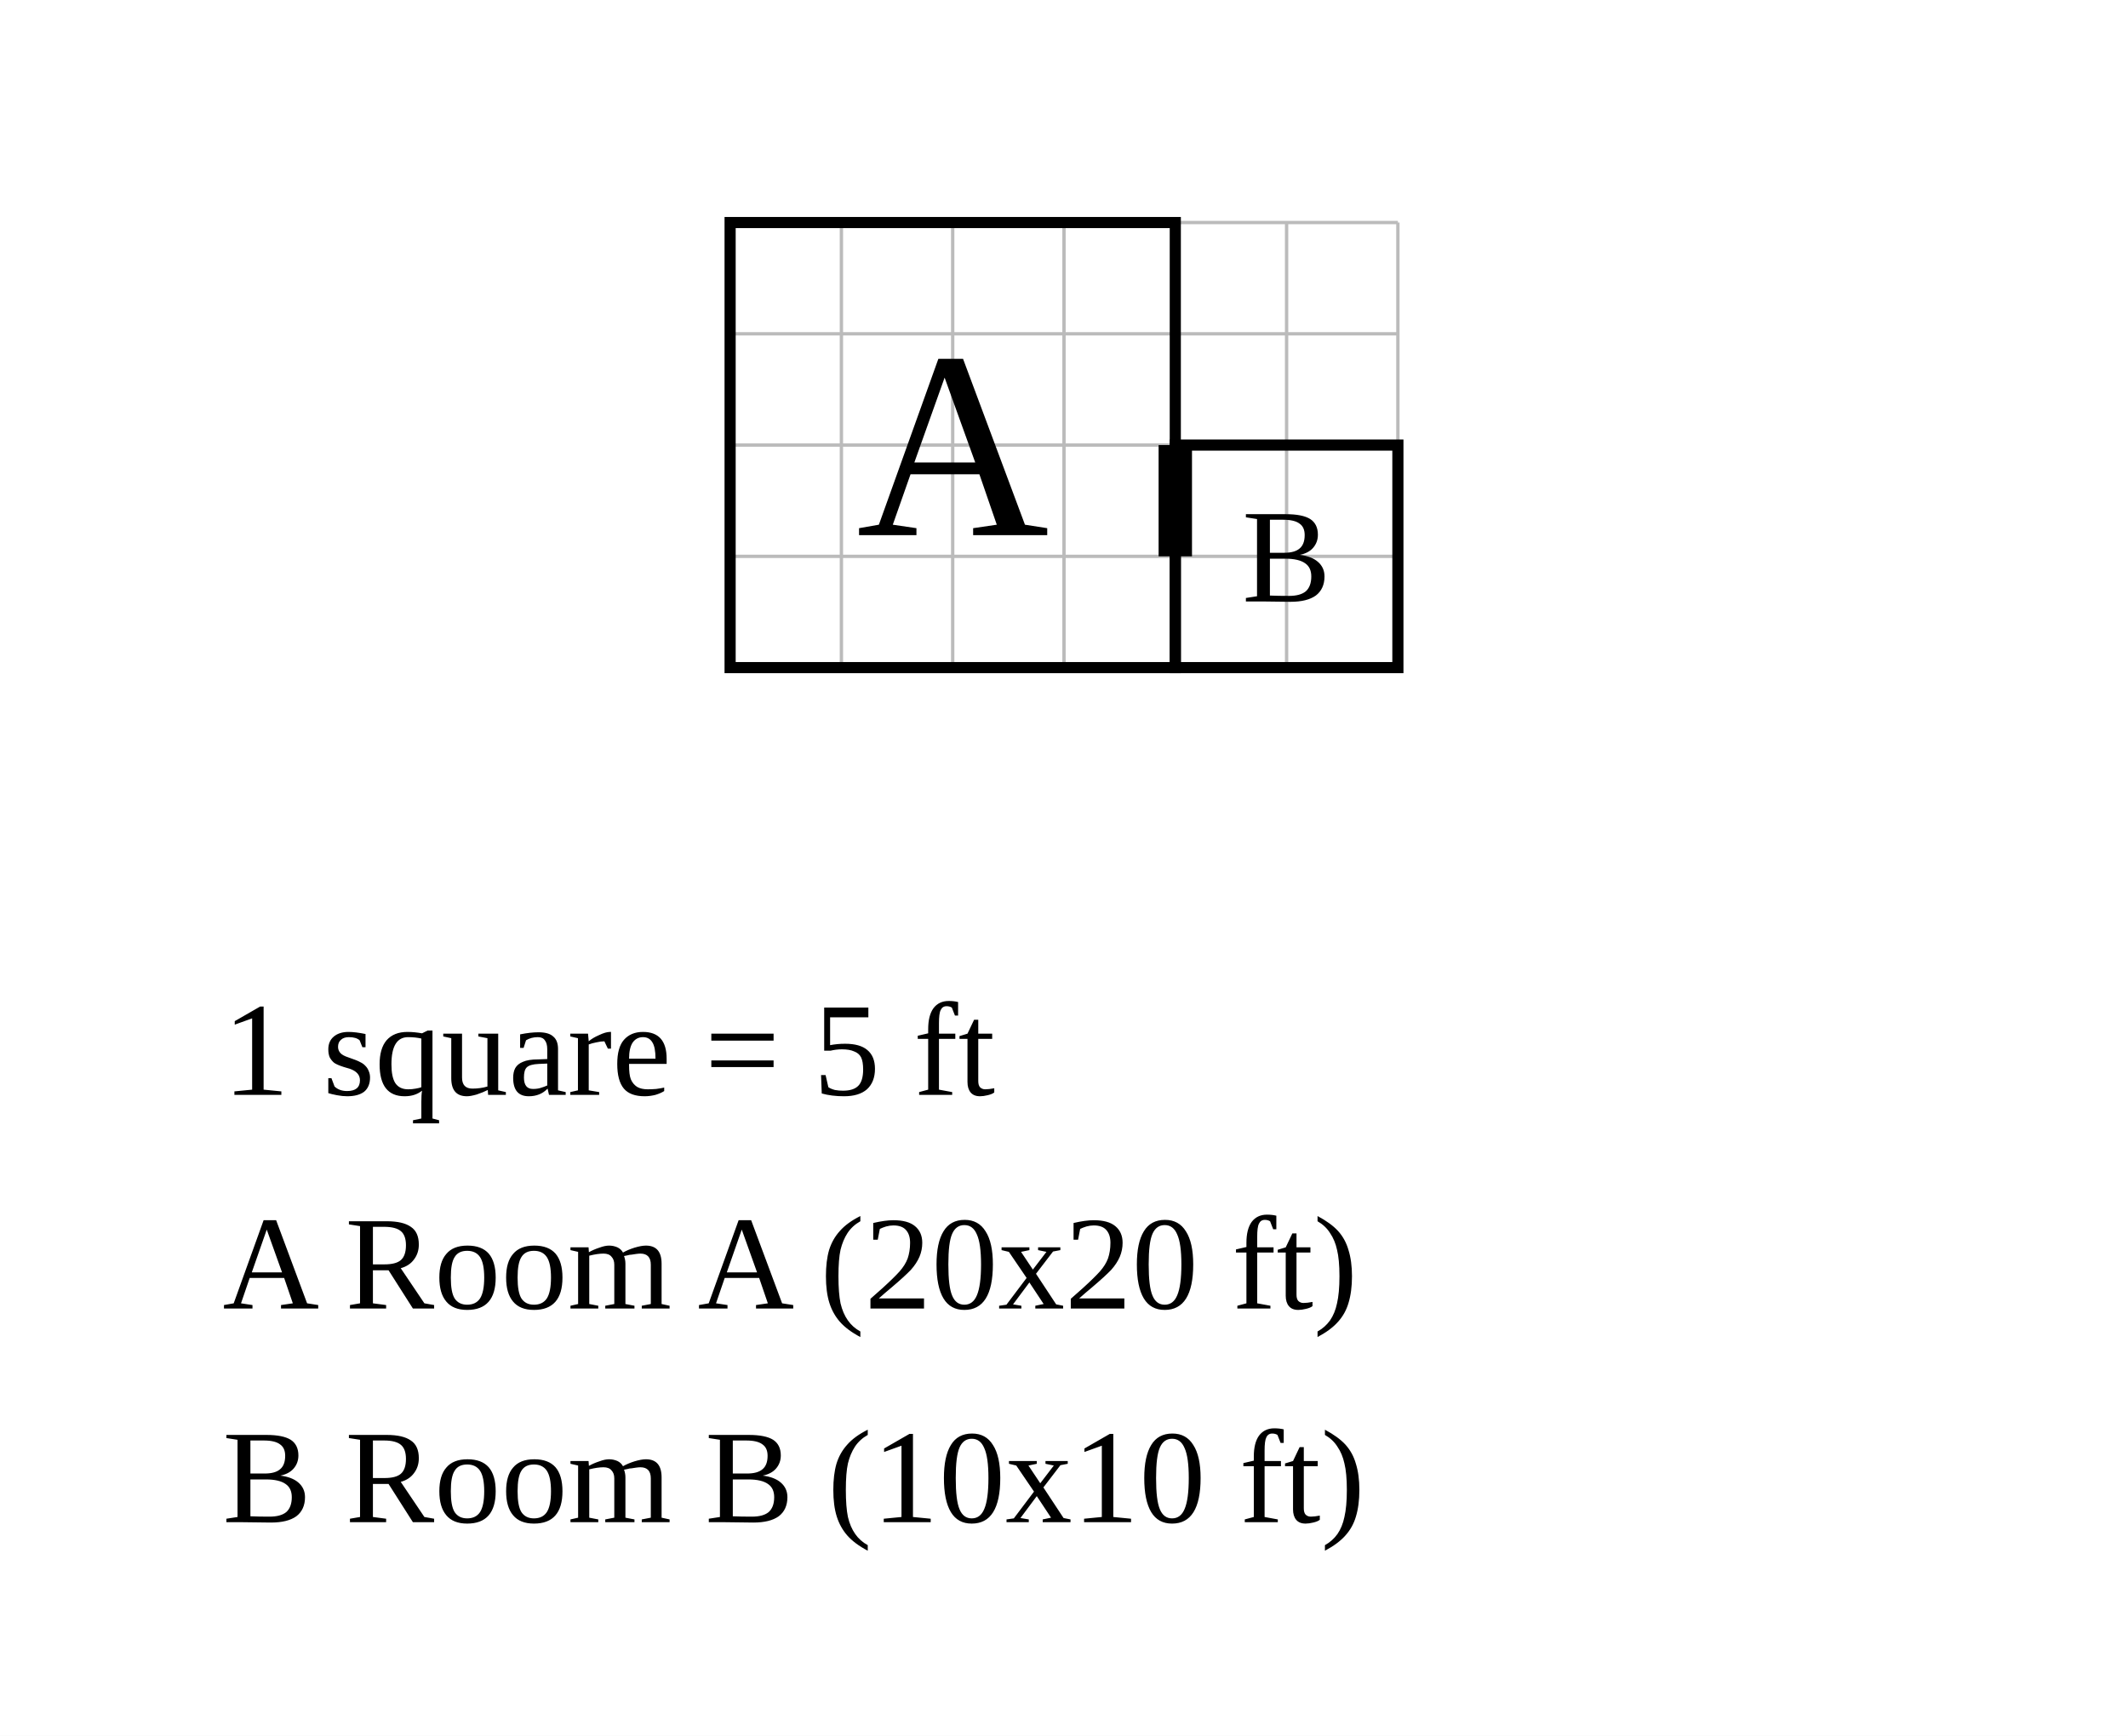
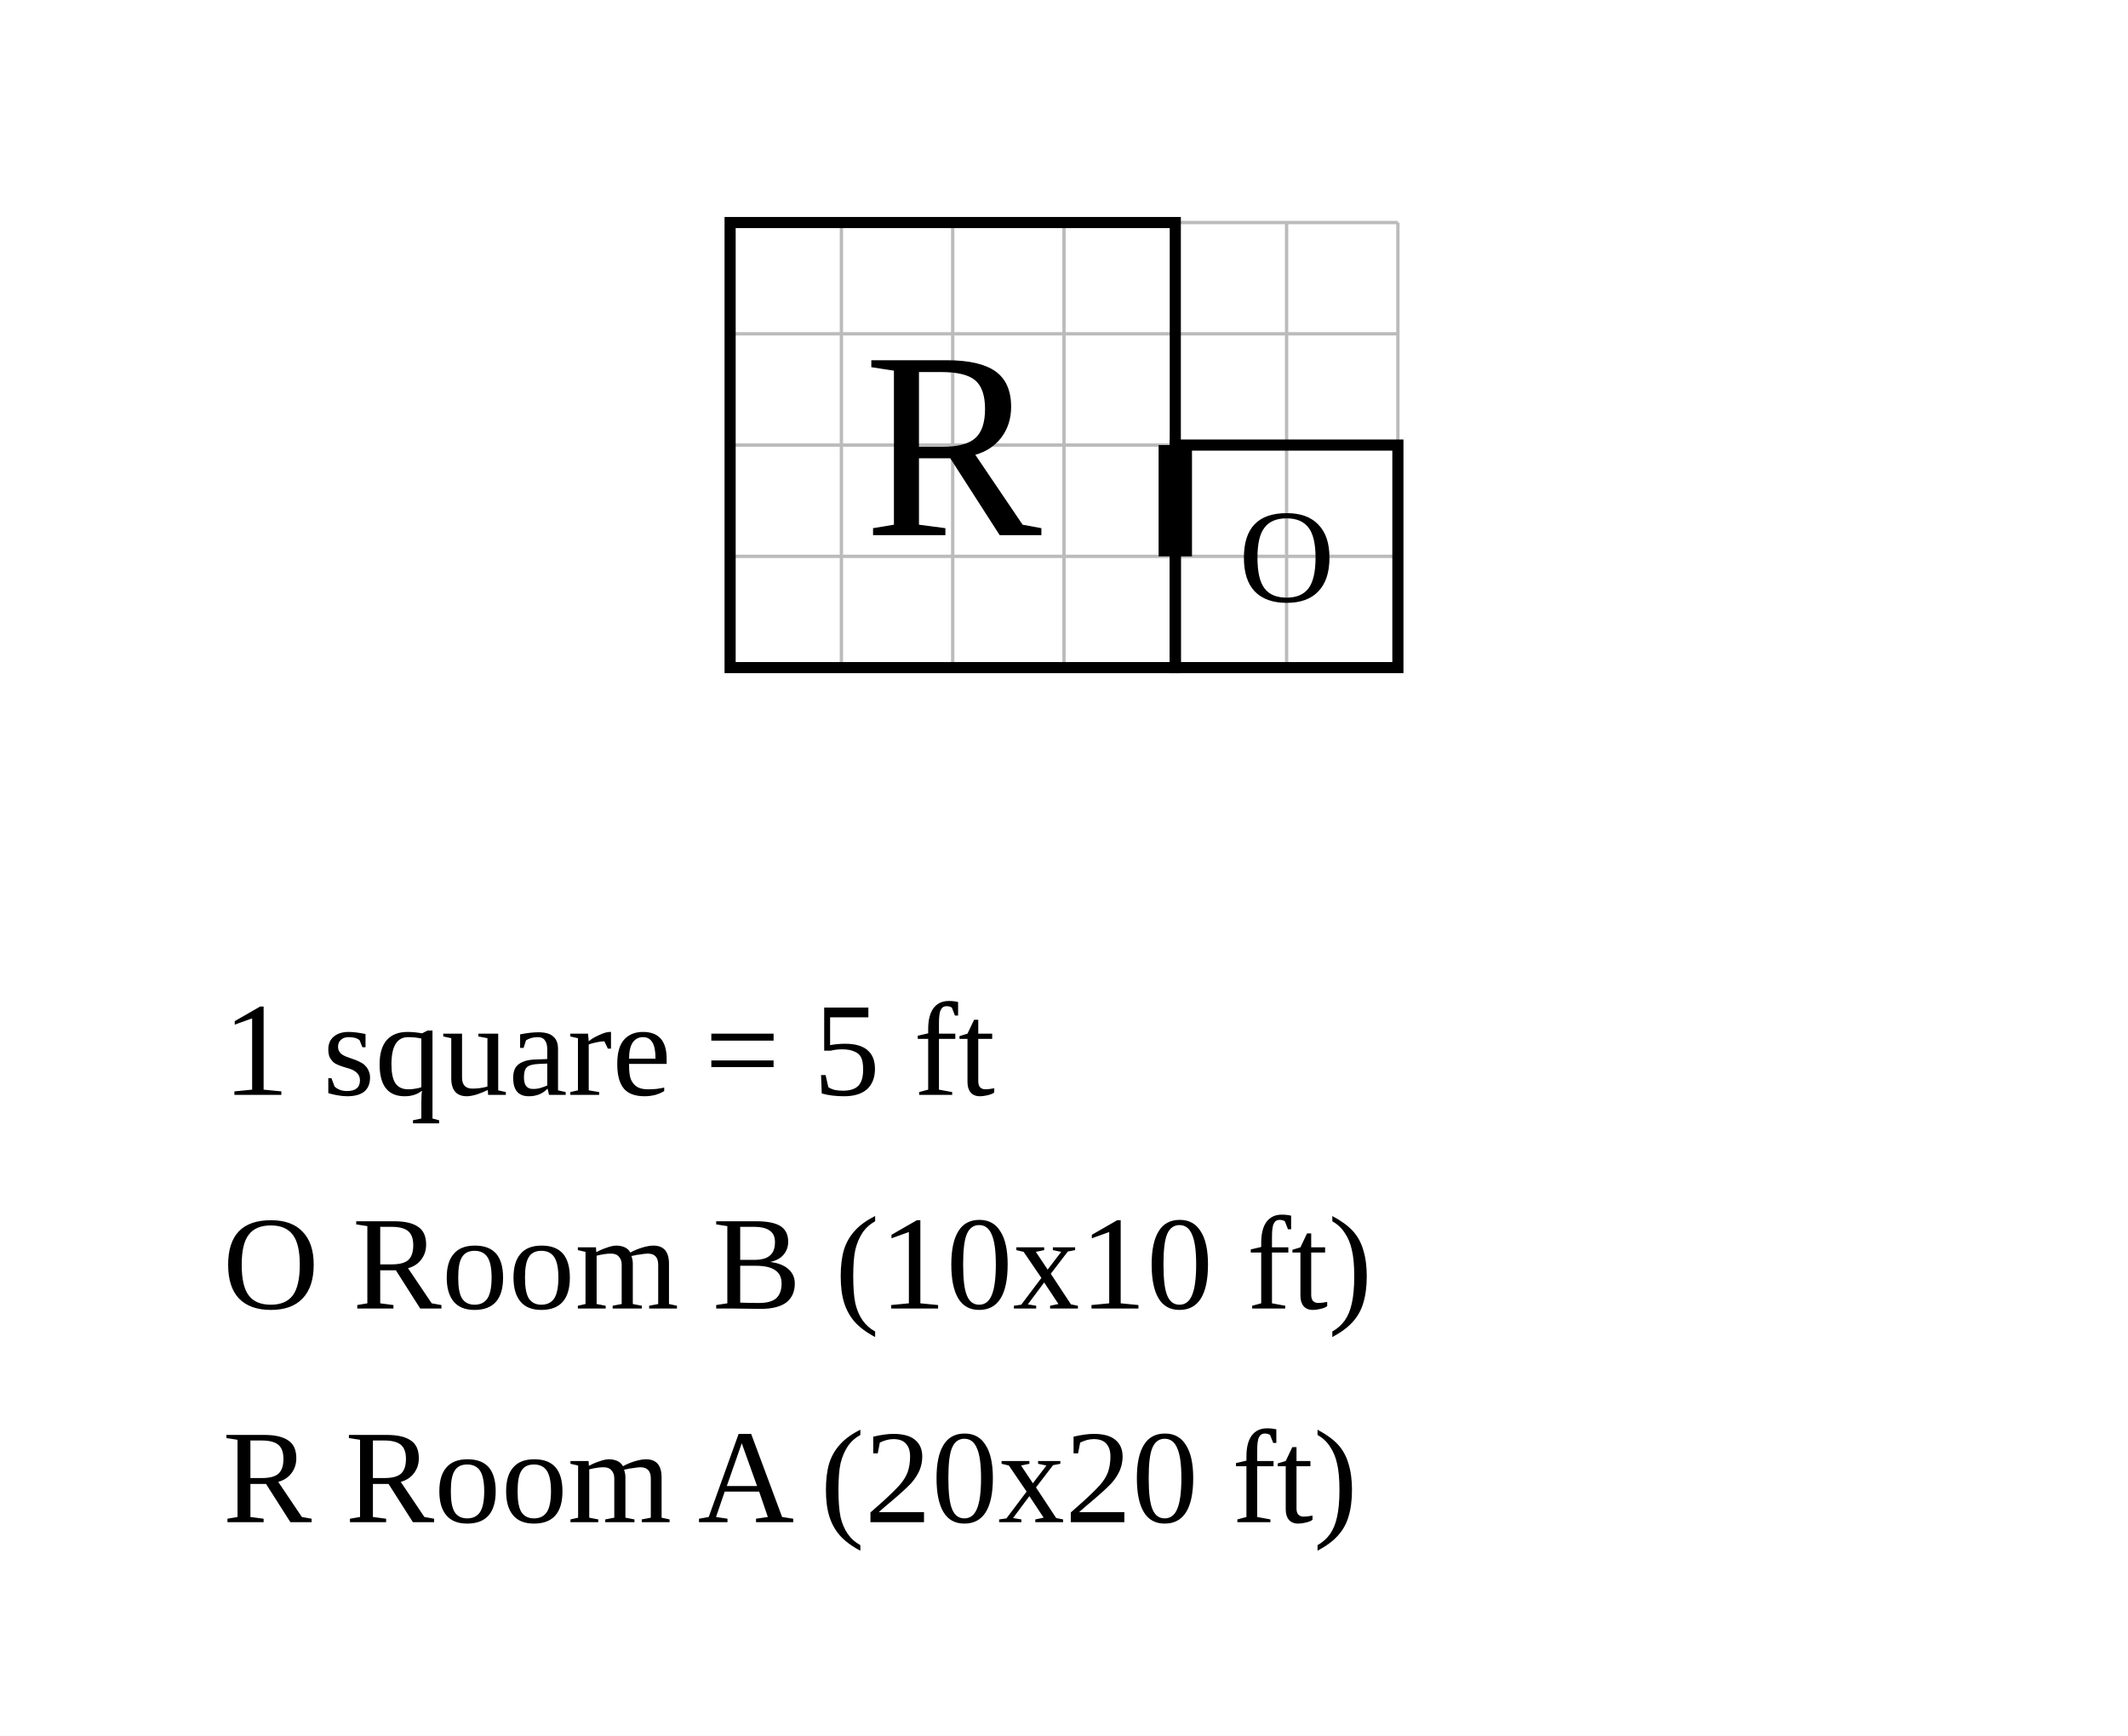
<svg xmlns="http://www.w3.org/2000/svg" width="956" height="780" viewBox="-32.8 -10 95.6 78">
  <rect x="-32.8" y="-10" width="95.6" height="78" fill="white" />
  <g stroke="#bbb" stroke-width="0.15">
    <line x1="0" y1="0" x2="0" y2="20" />
    <line x1="5" y1="0" x2="5" y2="20" />
    <line x1="10" y1="0" x2="10" y2="20" />
    <line x1="15" y1="0" x2="15" y2="20" />
    <line x1="20" y1="0" x2="20" y2="20" />
    <line x1="25" y1="0" x2="25" y2="20" />
    <line x1="30" y1="0" x2="30" y2="20" />
    <line x1="0" y1="0" x2="30" y2="0" />
    <line x1="0" y1="5" x2="30" y2="5" />
    <line x1="0" y1="10" x2="30" y2="10" />
    <line x1="0" y1="15" x2="30" y2="15" />
    <line x1="0" y1="20" x2="30" y2="20" />
  </g>
  <rect data-room="a" x="0" y="0" width="20" height="20" fill="none" stroke="black" stroke-width="0.5" />
-   <text data-room="a" x="10" y="10" text-anchor="middle" dominant-baseline="central" font-size="12">A</text>
+   <text data-room="a" x="10" y="10" text-anchor="middle" dominant-baseline="central" font-size="12">R</text>
  <rect data-room="b" x="20" y="10" width="10" height="10" fill="none" stroke="black" stroke-width="0.5" />
-   <text data-room="b" x="25" y="15" text-anchor="middle" dominant-baseline="central" font-size="6">B</text>
+   <text data-room="b" x="25" y="15" text-anchor="middle" dominant-baseline="central" font-size="6">O</text>
  <line class="door" x1="20" y1="10" x2="20" y2="15" stroke="black" stroke-width="1.5" />
  <text class="scale" x="-22.8" y="39.2" font-size="6">1 square = 5 ft</text>
-   <text class="key" x="-22.8" y="48.8" font-size="6">A  Room A  (20x20 ft)</text>
-   <text class="key" x="-22.8" y="58.4" font-size="6">B  Room B  (10x10 ft)</text>
+   <text class="key" x="-22.8" y="48.8" font-size="6">O  Room B  (10x10 ft)</text>
+   <text class="key" x="-22.8" y="58.4" font-size="6">R  Room A  (20x20 ft)</text>
</svg>
